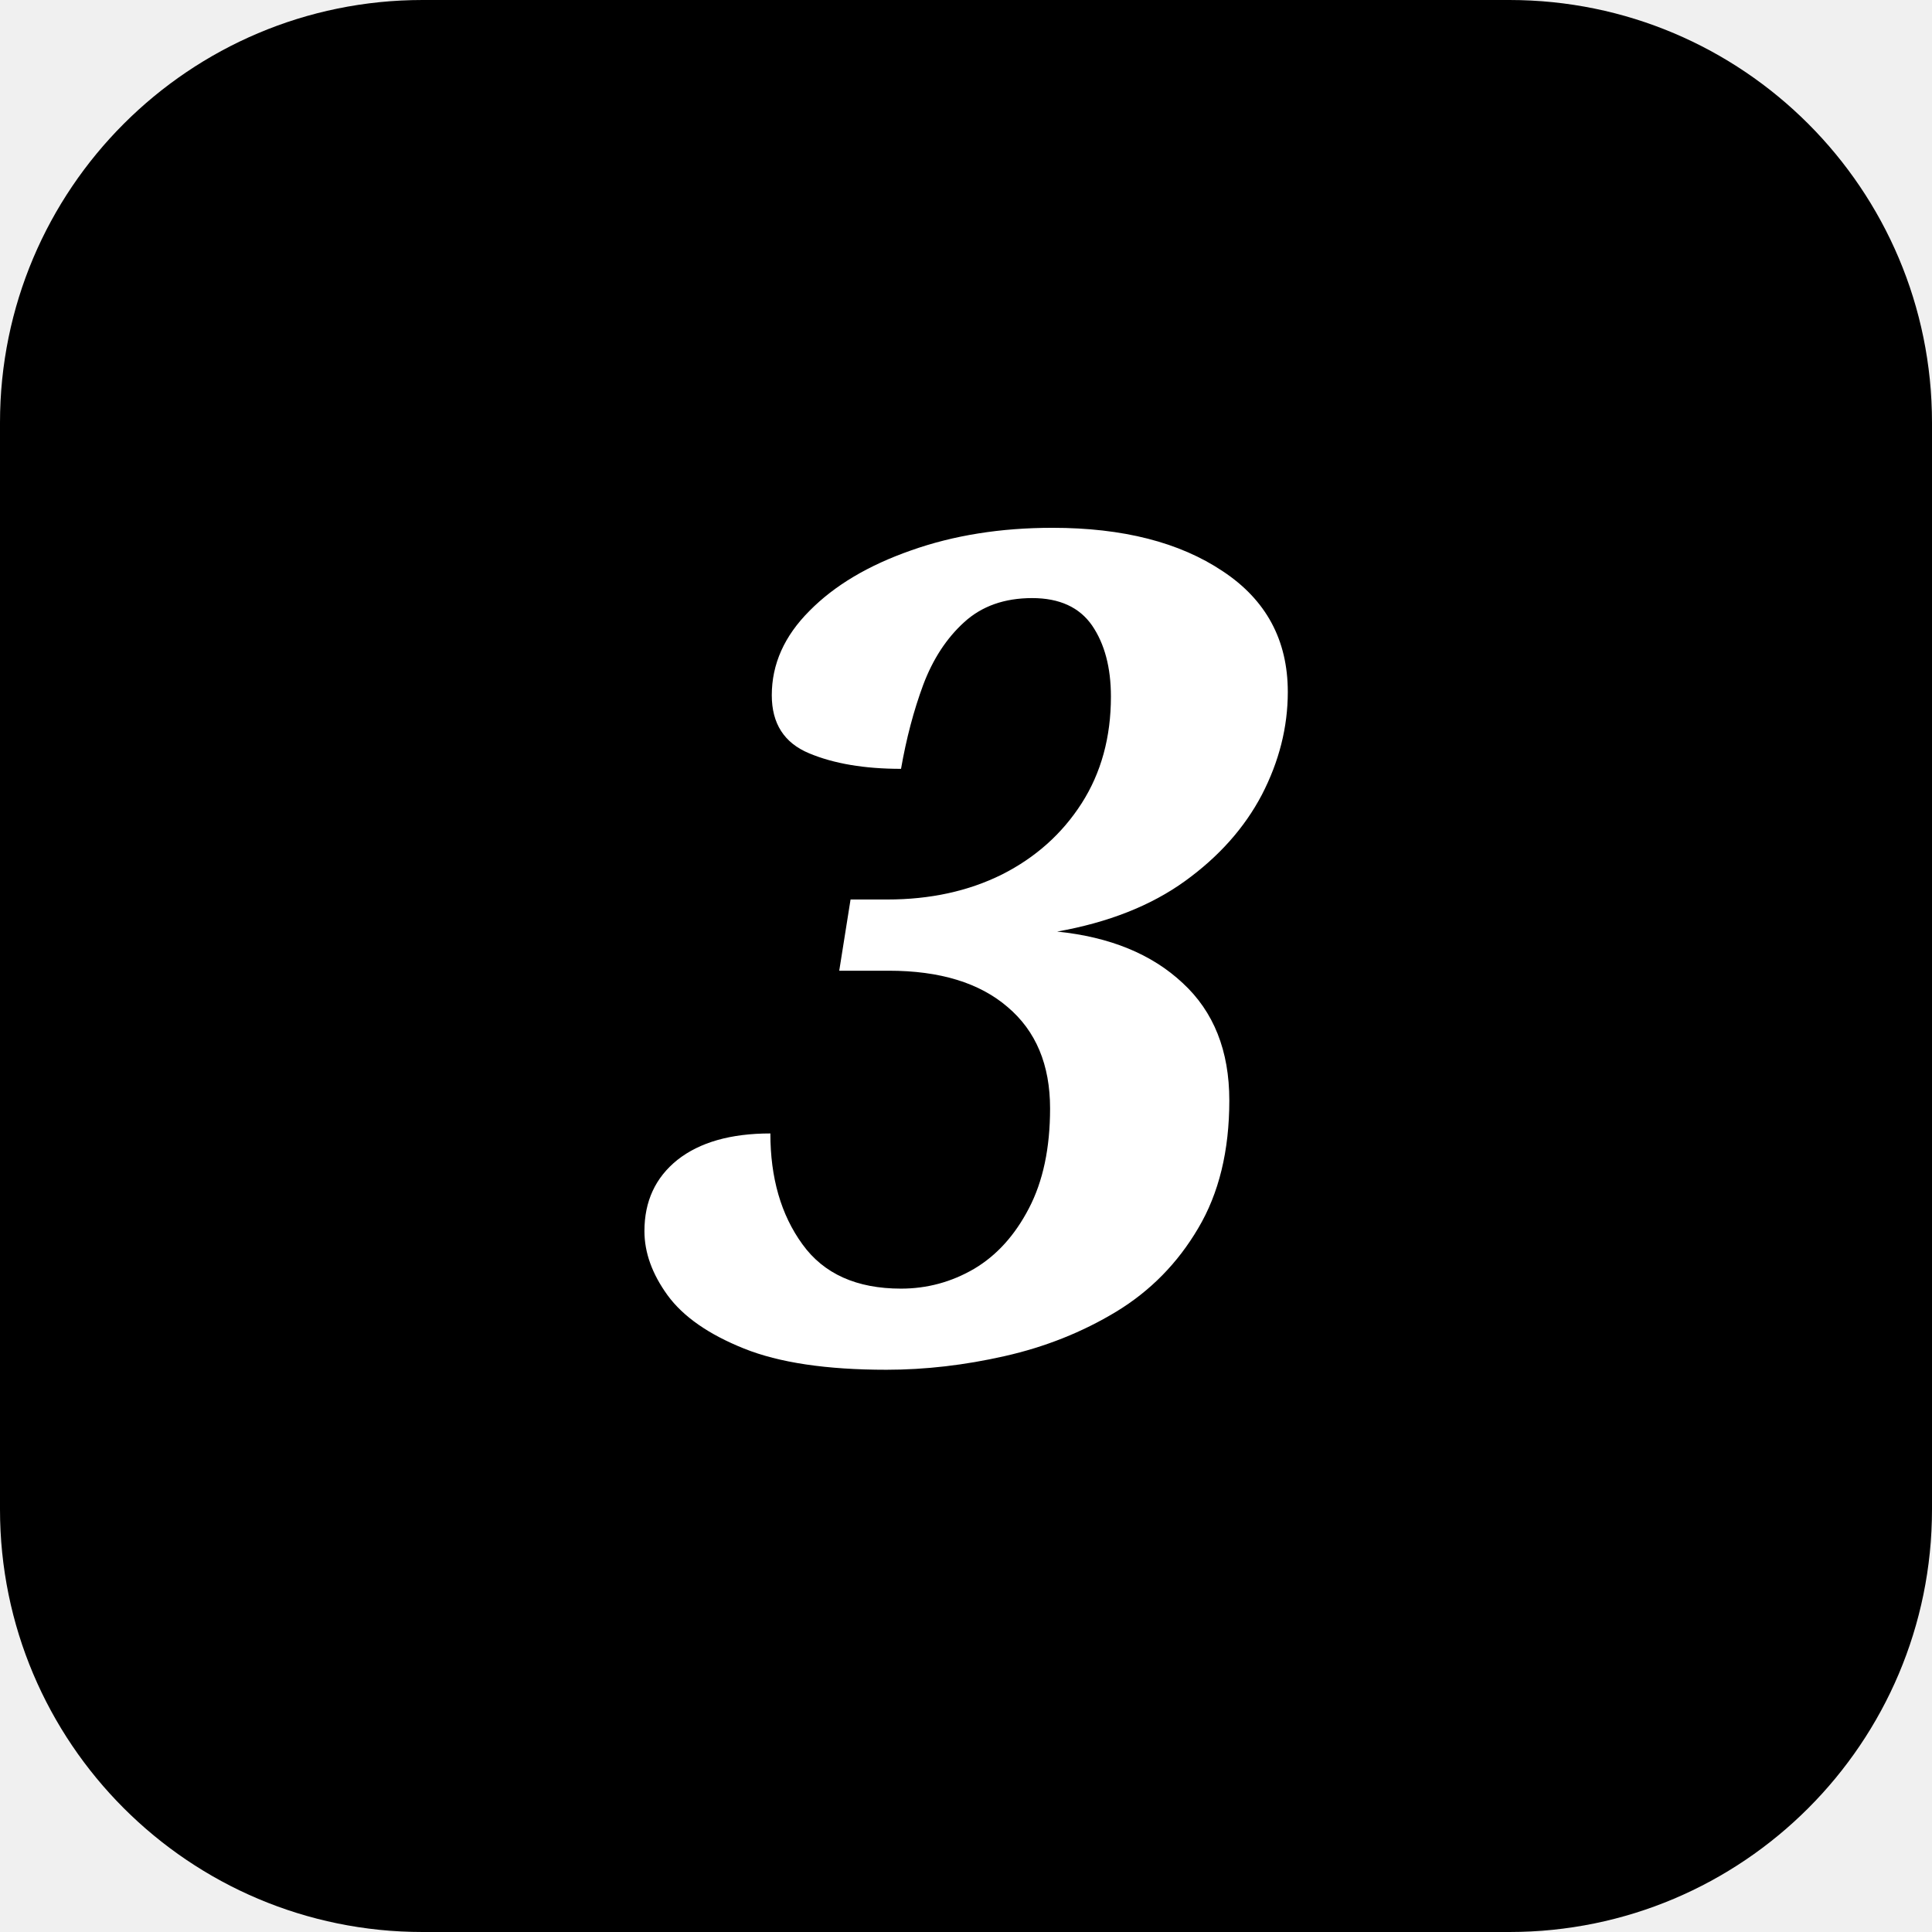
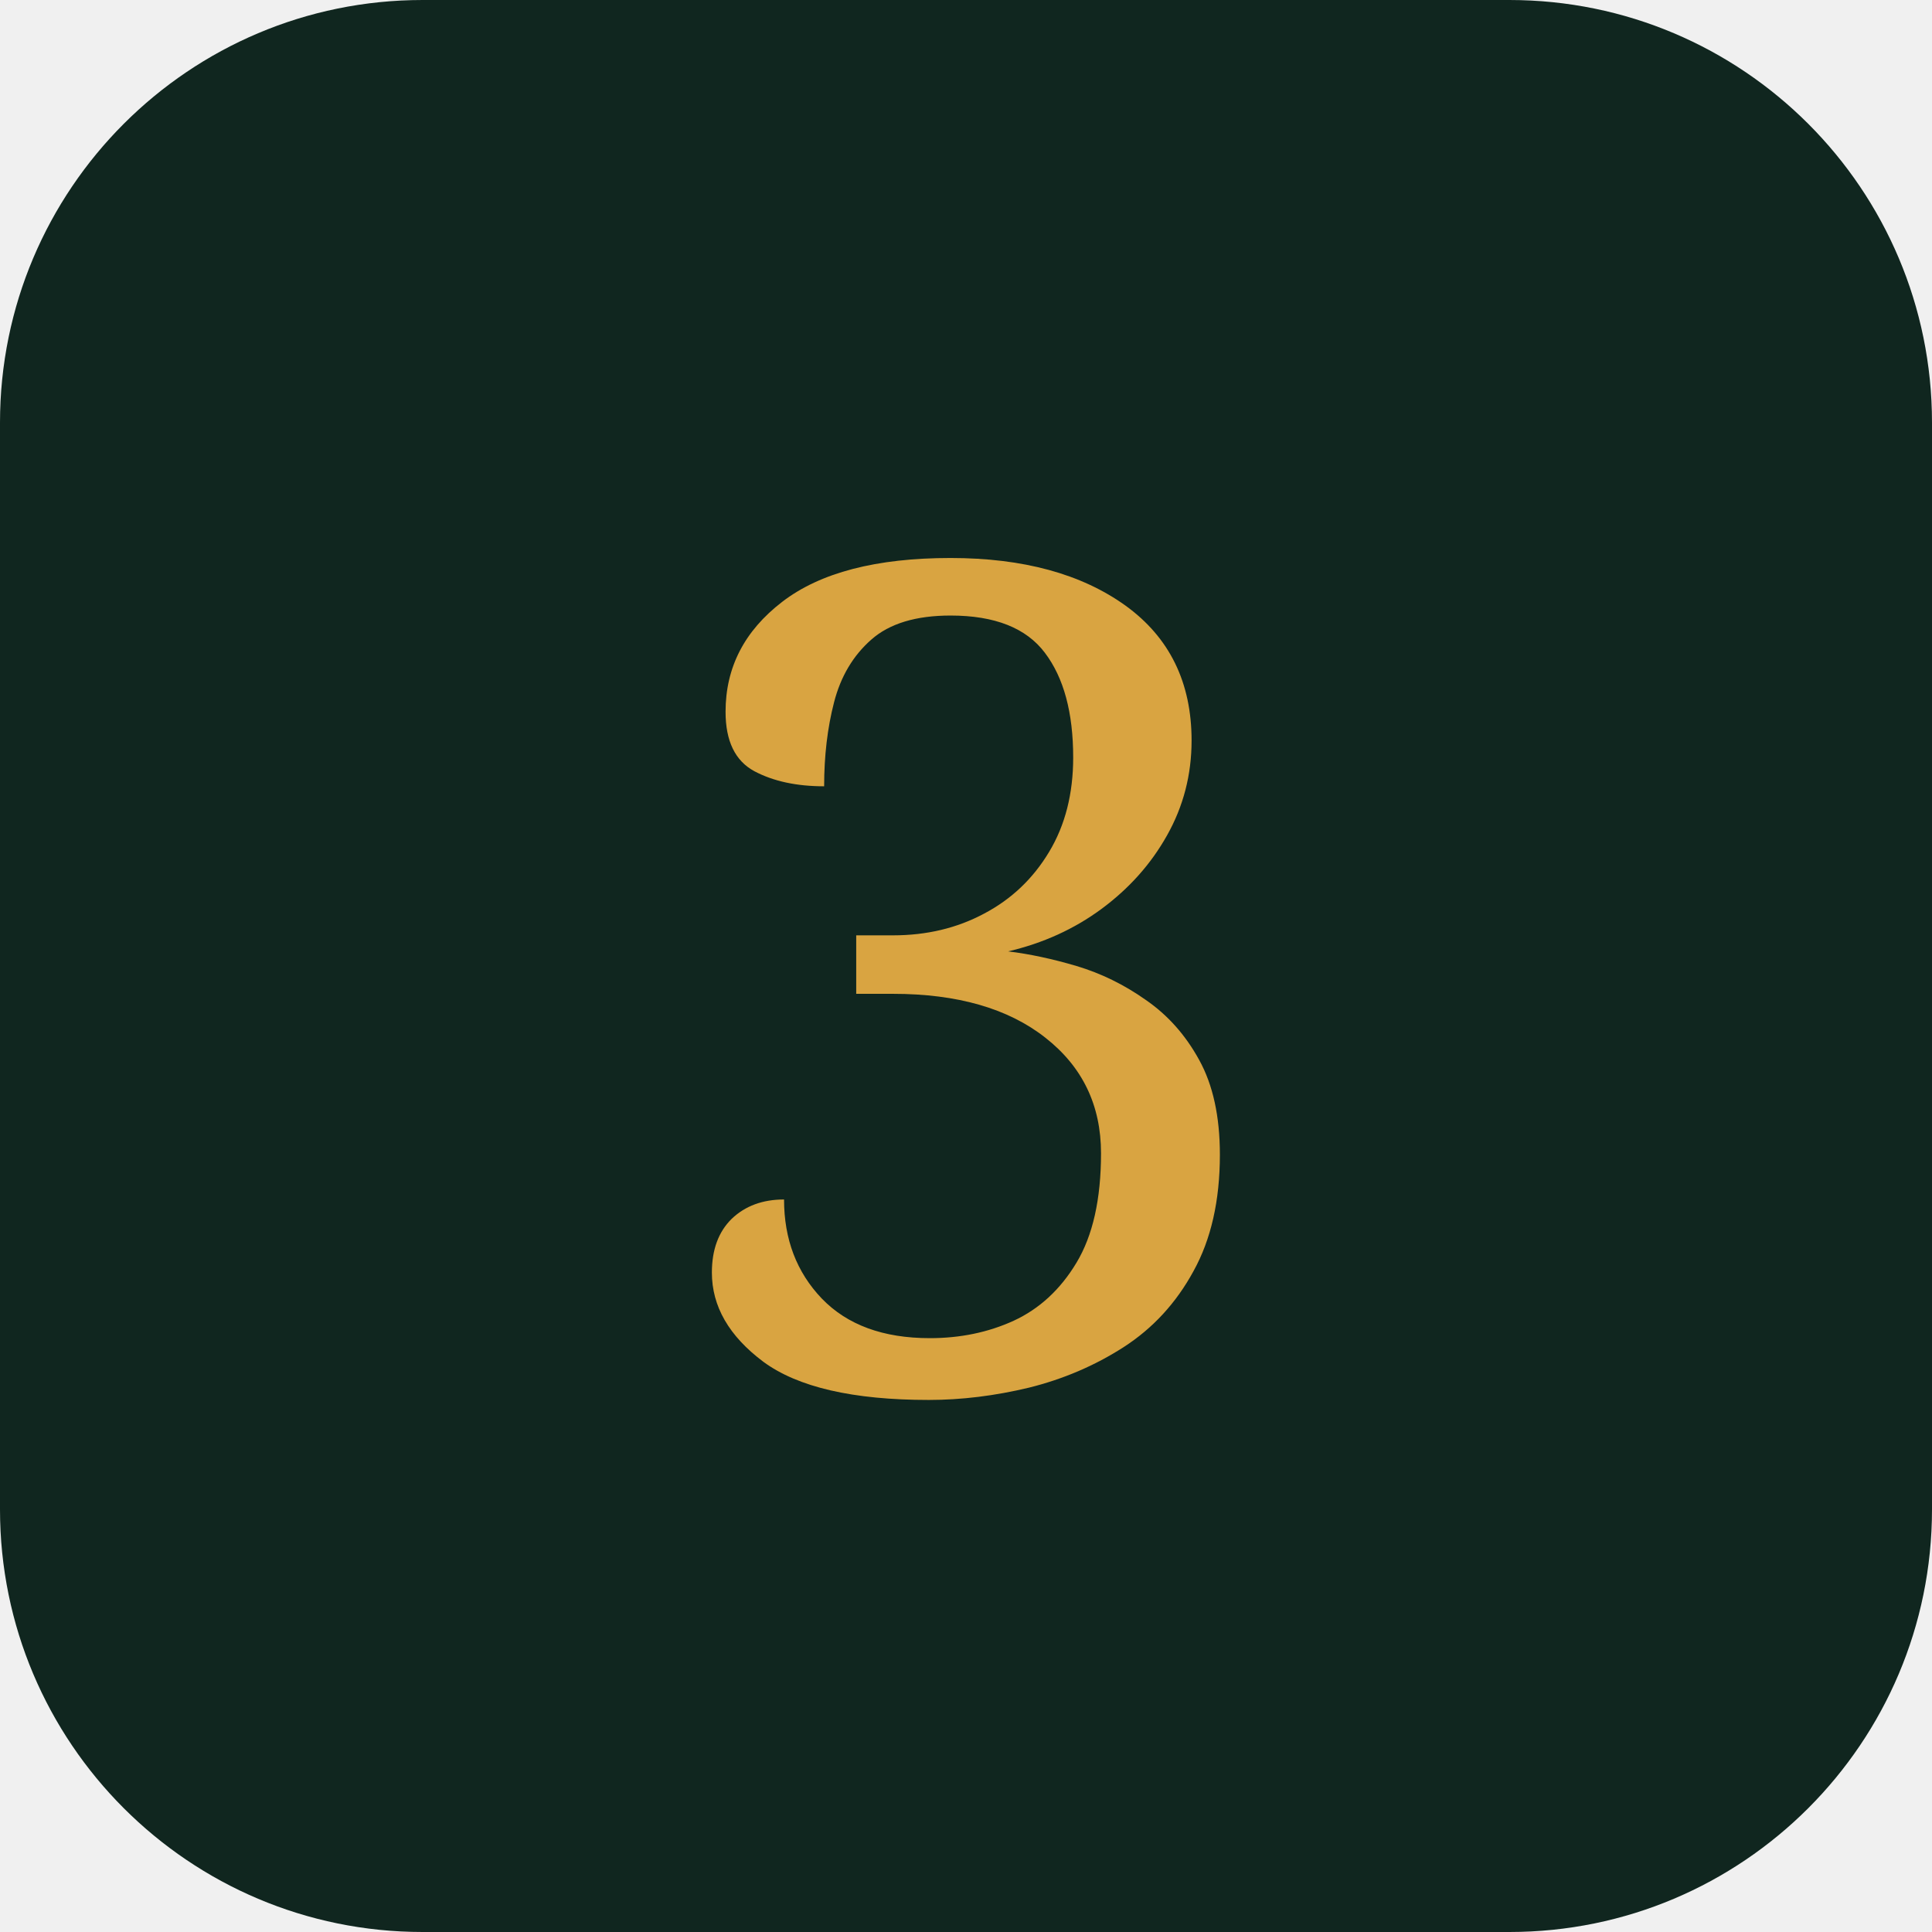
<svg xmlns="http://www.w3.org/2000/svg" viewBox="0 0 64 64">
-   <rect width="64" height="64" rx="14" fill="#000" />
-   <text x="32" y="45" text-anchor="middle" font-family="Georgia,serif" font-style="italic" font-weight="700" font-size="38" fill="#fff">3</text>
+   <rect width="64" height="64" rx="14" fill="#10261f" />
+   <text x="32" y="46" text-anchor="middle" font-family="Georgia,serif" font-size="38" fill="#d9a441">3</text>
</svg>
